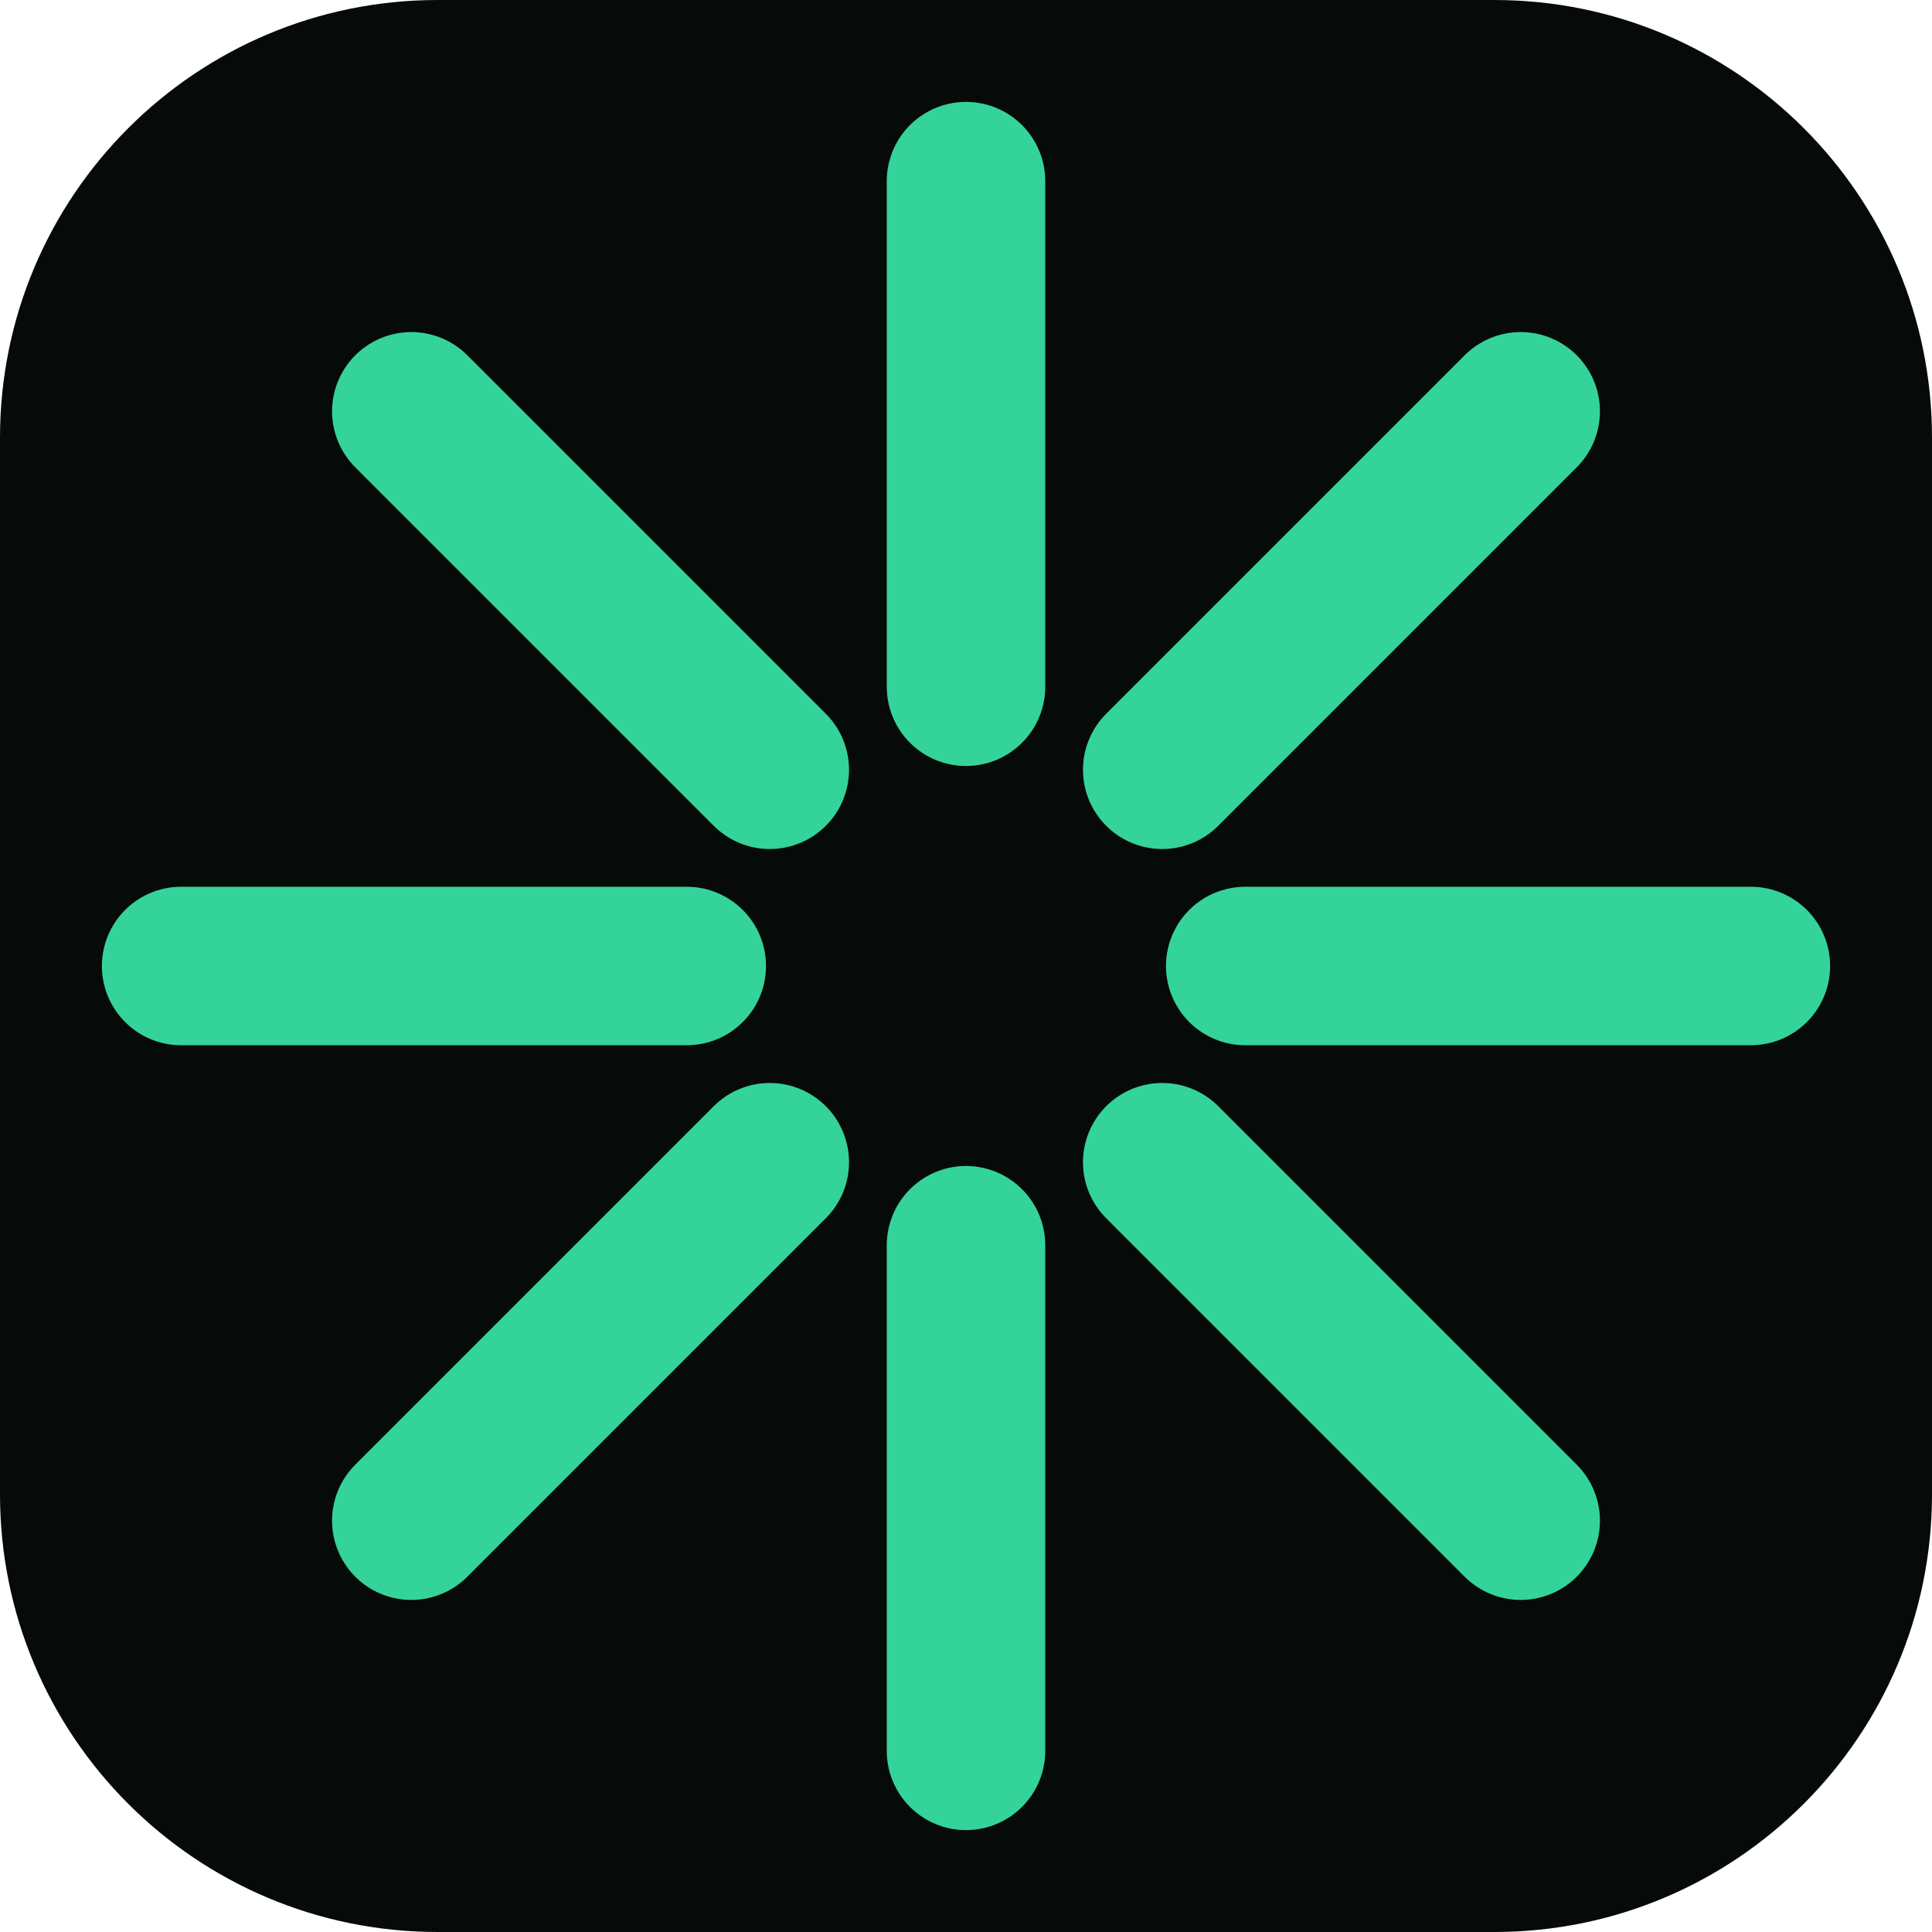
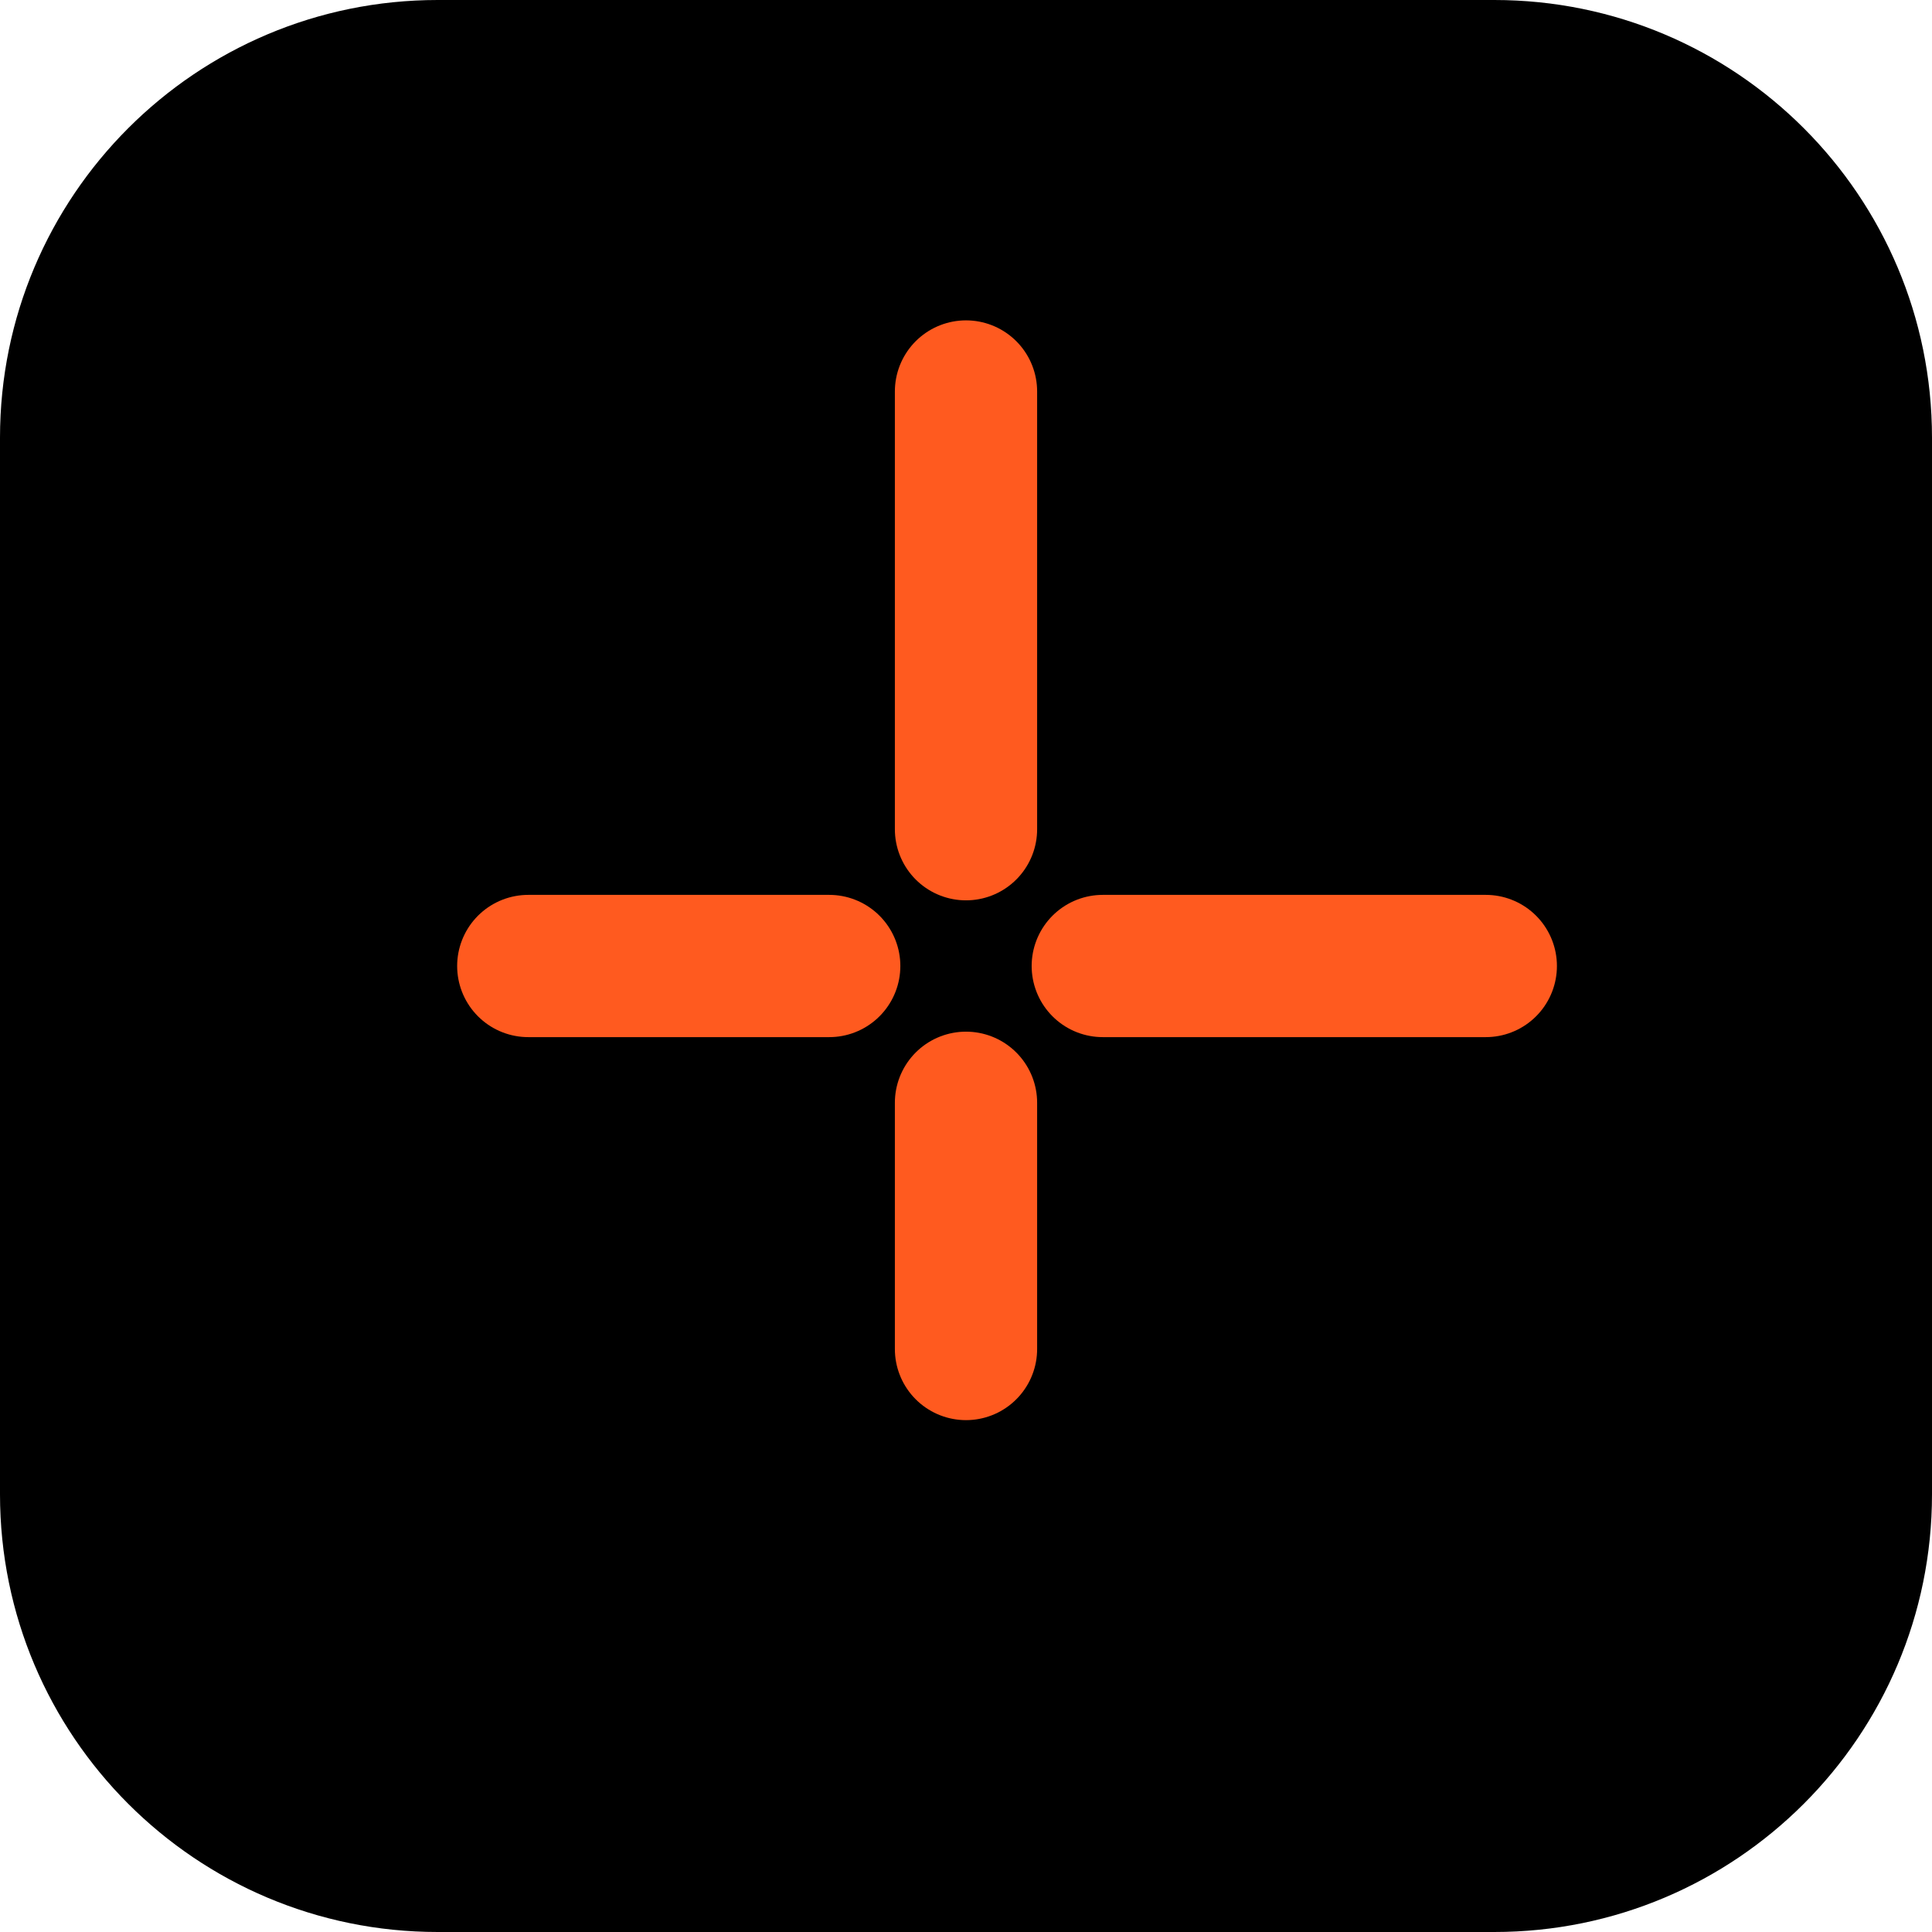
<svg xmlns="http://www.w3.org/2000/svg" viewBox="0 0 512 512">
-   <rect width="512" height="512" rx="116" fill="#060A09" />
-   <g stroke="#34D399" stroke-width="42" stroke-linecap="round">
-     <path d="M256 48v134M256 330v134M48 256h134M330 256h134M109 109l95 95M308 308l95 95M403 109l-95 95M204 308l-95 95" />
+   <rect width="512" height="512" rx="116" fill="#000000" />
+   <g fill="none" stroke="#FF5A1F" stroke-width="2.6" stroke-linecap="round" transform="translate(256 256) scale(14.5) translate(-12 -12)">
+     <path d="M12 9.5V1.5" />
+     <path d="M14.5 12h7" />
+     <path d="M12 14.5V19" />
+     <path d="M9.5 12H4" />
  </g>
</svg>
